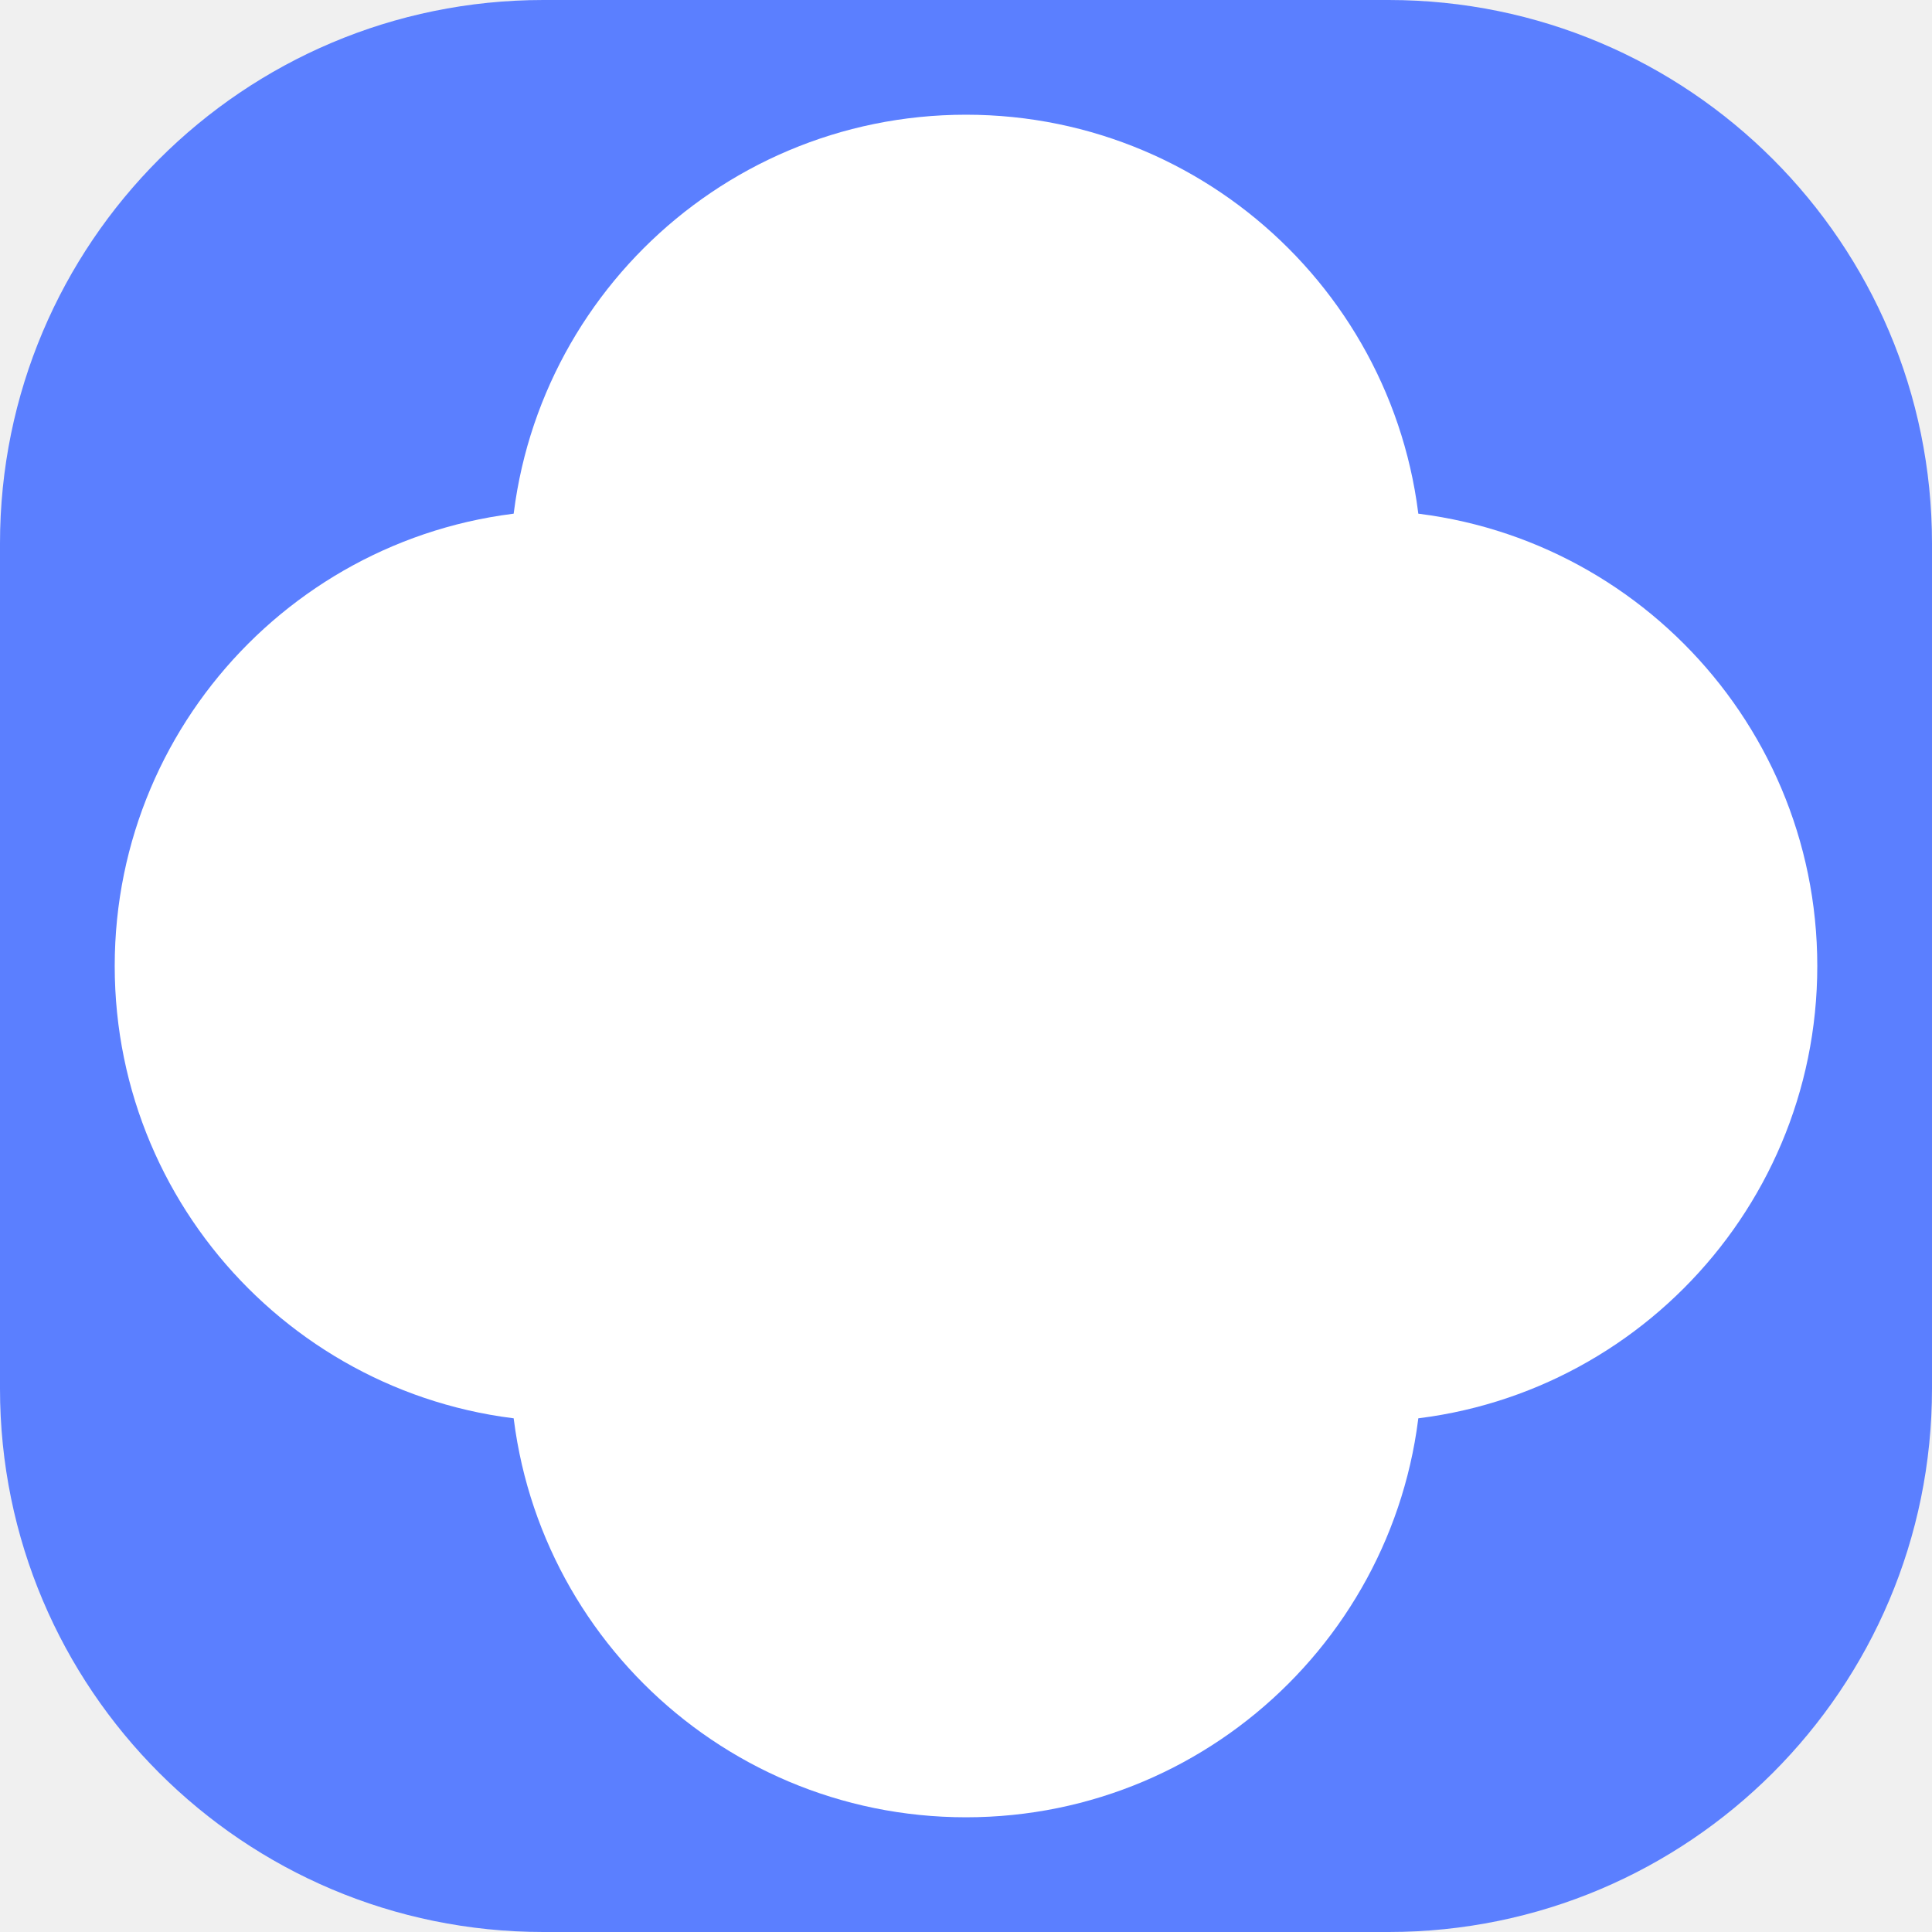
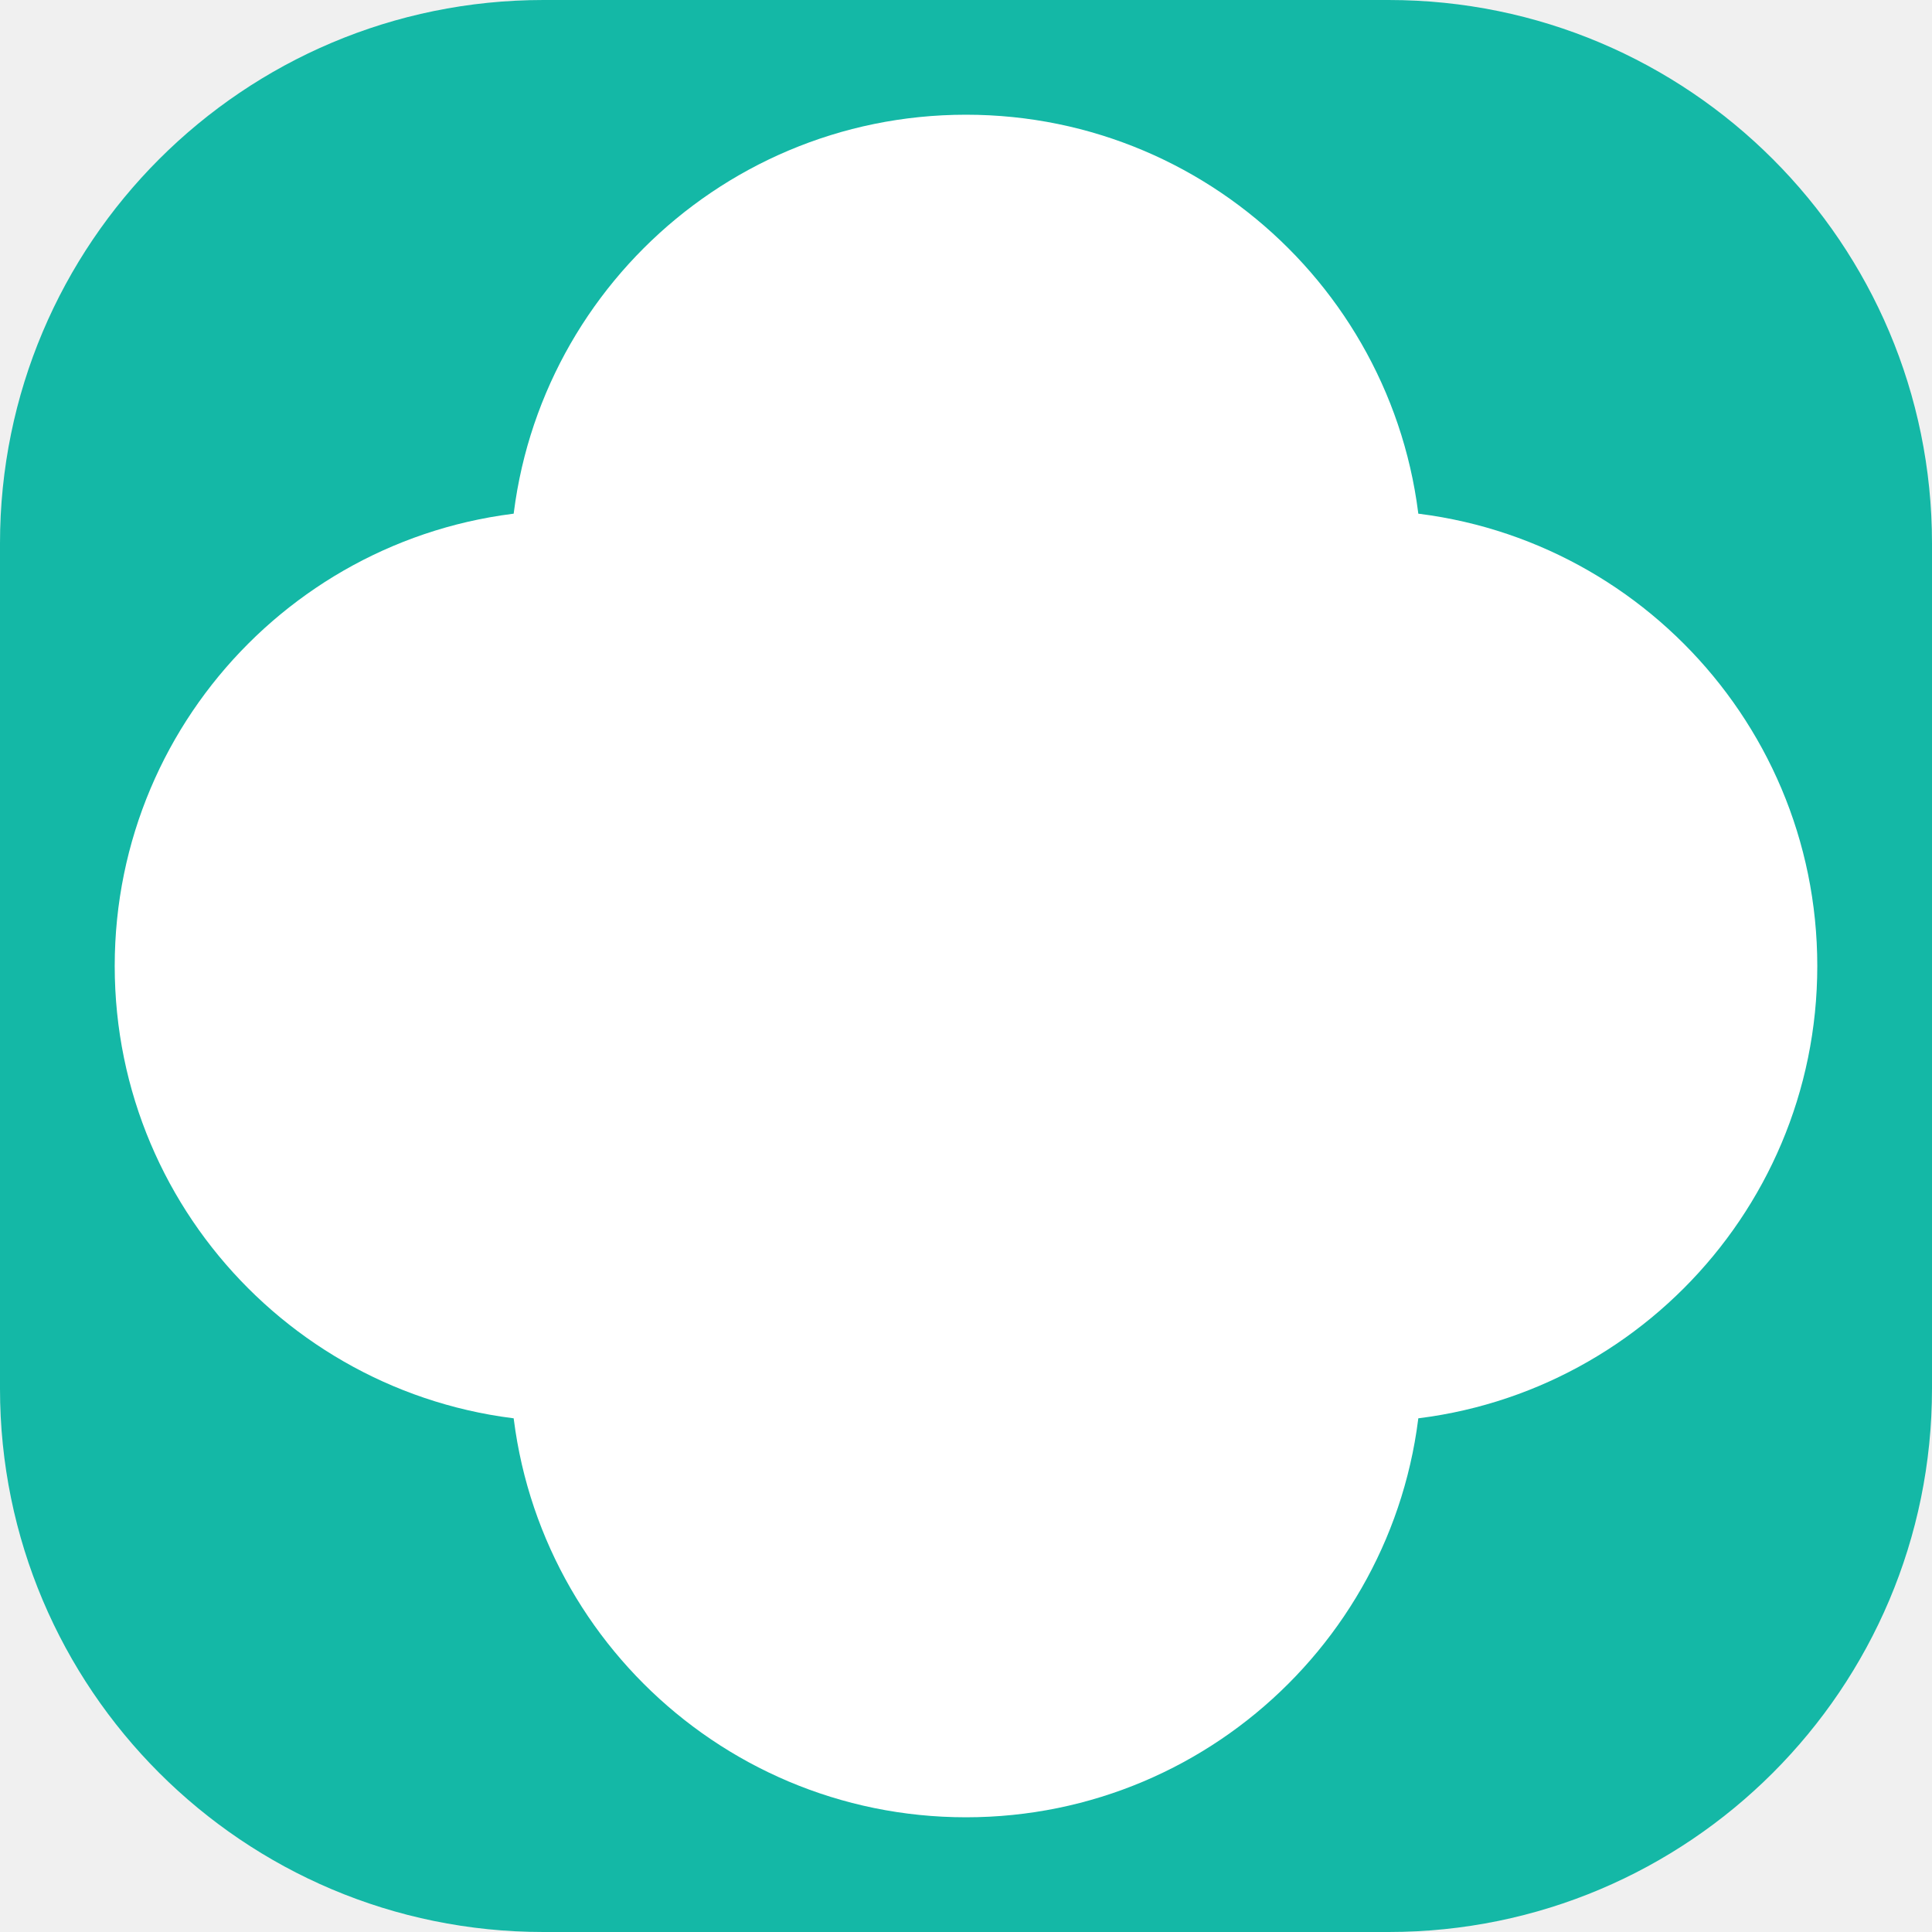
<svg xmlns="http://www.w3.org/2000/svg" viewBox="0 0 64 64" fill="none" role="img" aria-label="hyperfix mark">
-   <rect width="64" height="64" rx="18" fill="#5b7fff" />
+   <rect width="64" height="64" rx="18" fill="#14b8a6" />
  <g fill="#ffffff">
    <circle cx="32" cy="18.9" r="15.1" />
    <circle cx="32" cy="45.1" r="15.1" />
    <circle cx="18.9" cy="32" r="15.1" />
    <circle cx="45.1" cy="32" r="15.1" />
    <circle cx="32" cy="32" r="15.1" />
  </g>
</svg>
